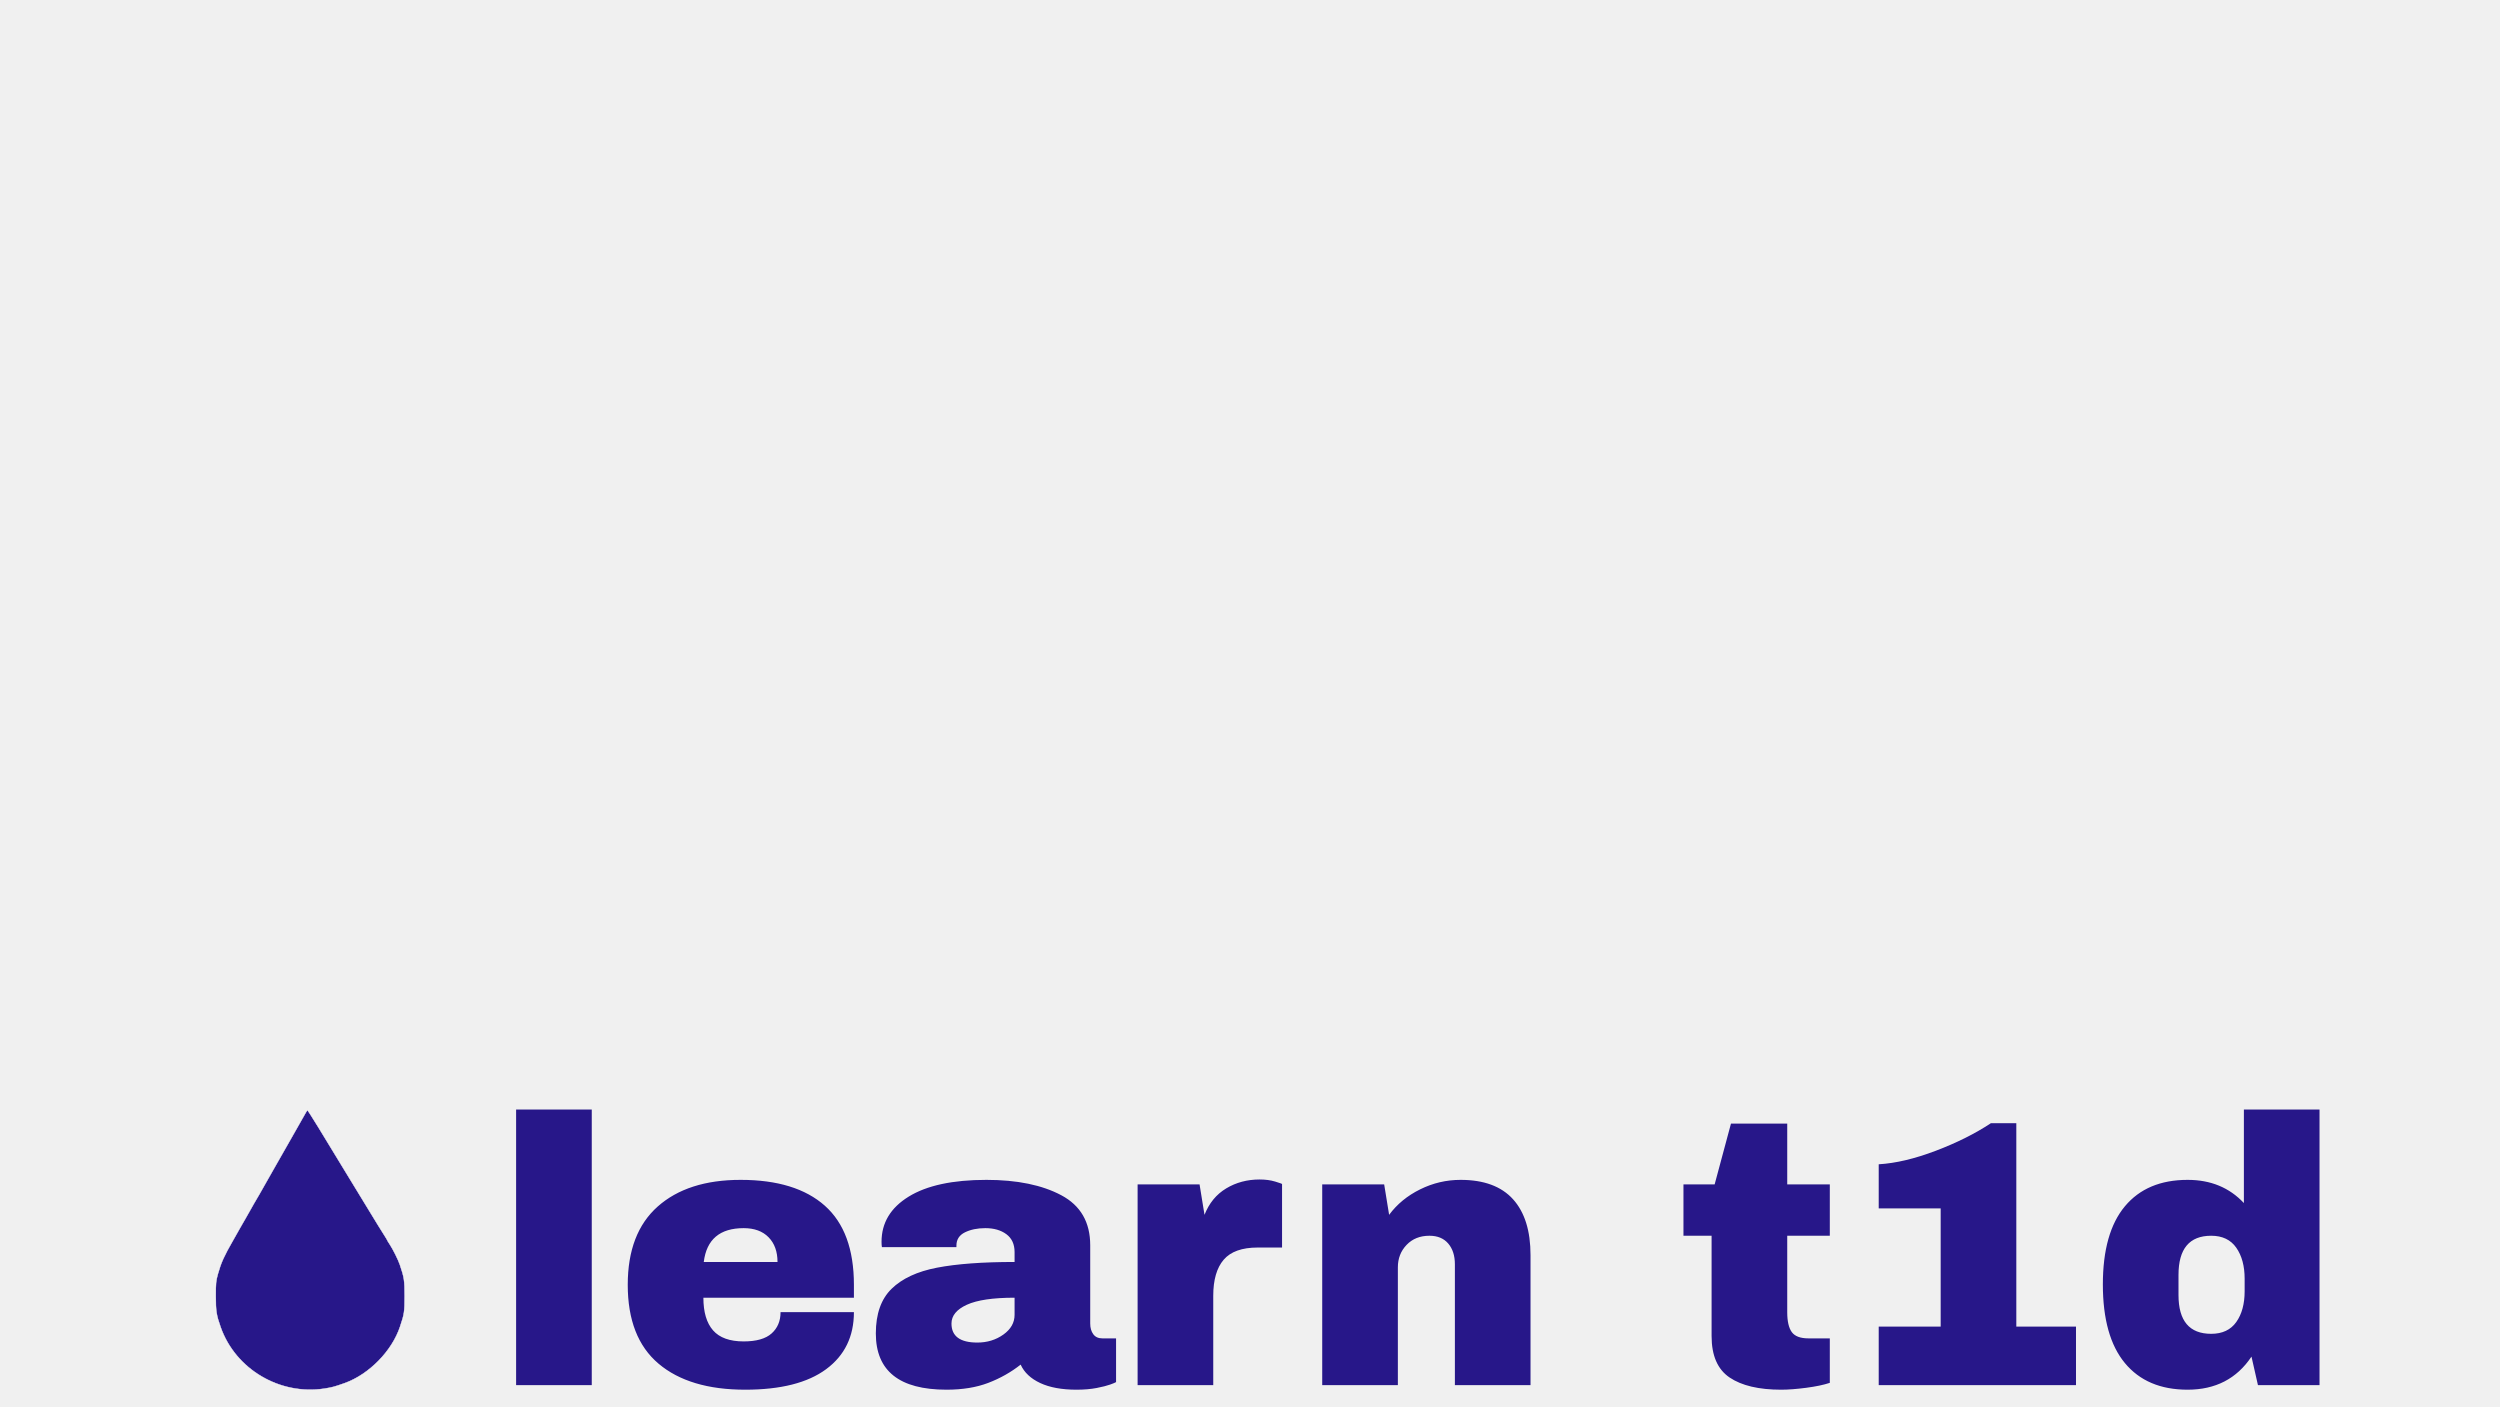
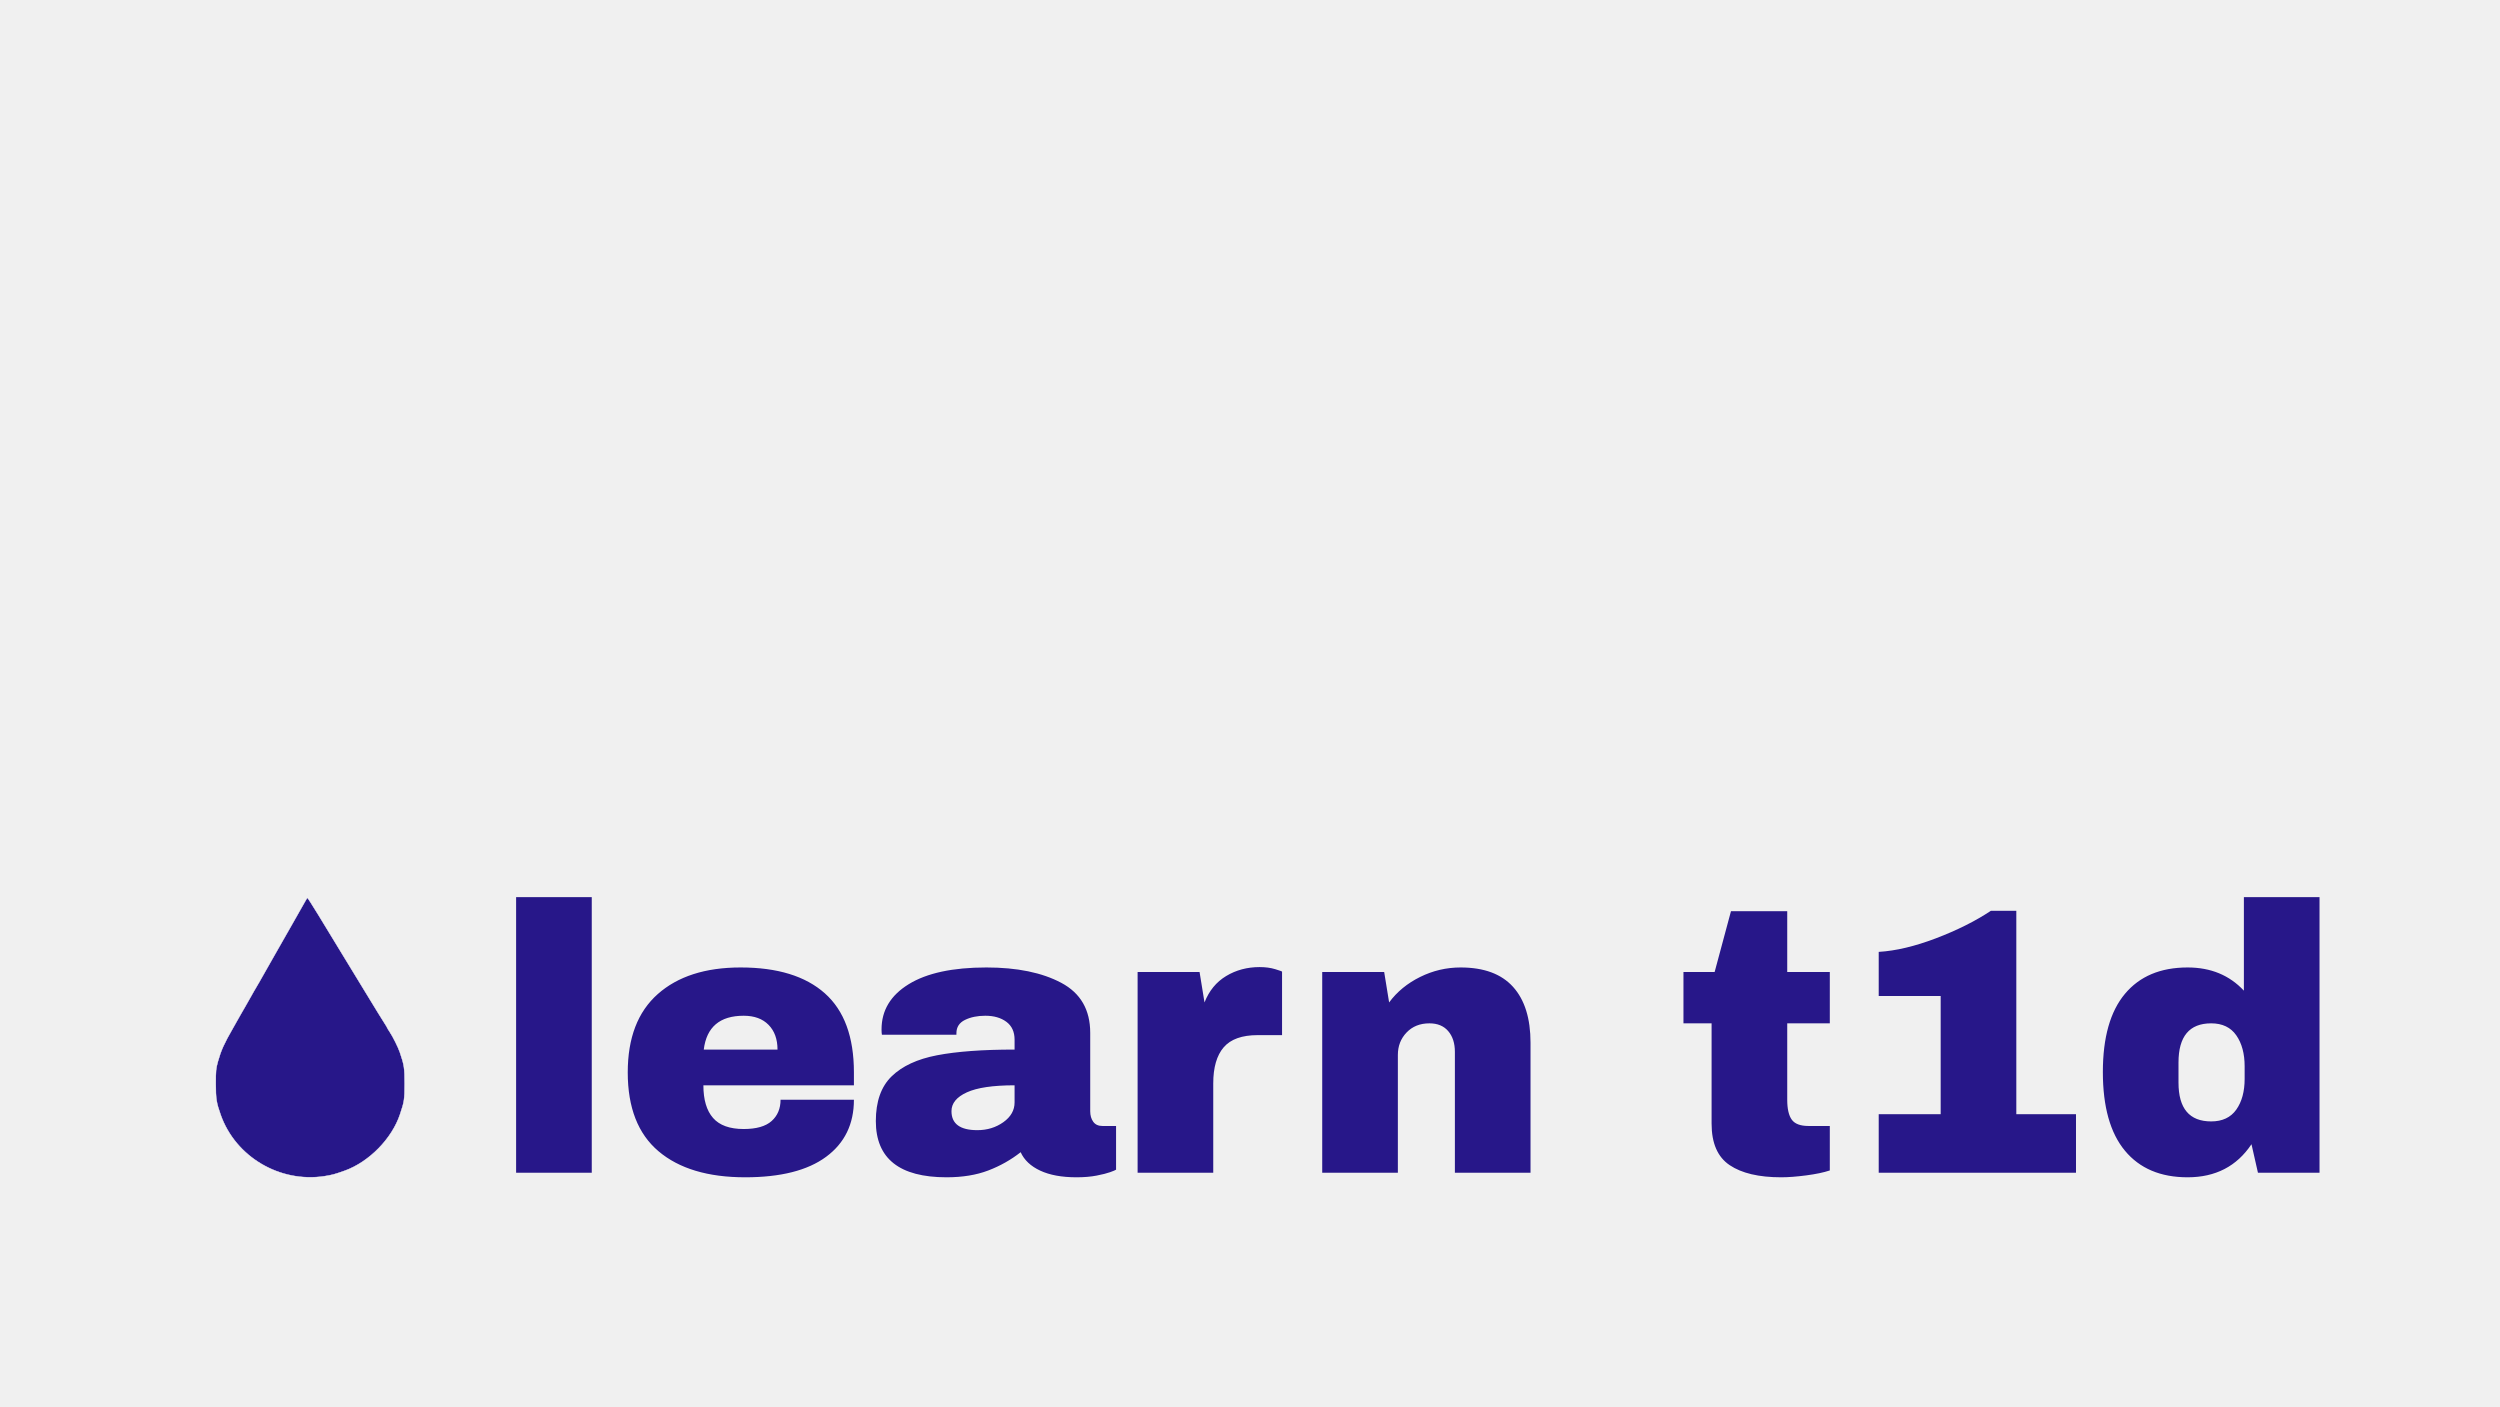
- <svg xmlns="http://www.w3.org/2000/svg" version="1.1" width="2048" height="1152" viewBox="0 100% 2048 700">
+ <svg xmlns="http://www.w3.org/2000/svg" version="1.1" width="2048" height="1152" viewBox="0 400 2048 700">
  <g id="document" transform="matrix(1,0,0,1,1024.0,1024.0)">
    <path d="M-775.362,-109.231 C-778.699,-103.224 -781.436,-98.418 -784.907,-92.411 C-786.308,-90.008 -788.044,-87.004 -788.711,-85.736 C-789.446,-84.468 -794.518,-75.591 -799.925,-66.046 C-805.398,-56.502 -810.537,-47.357 -811.472,-45.689 C-812.406,-44.02 -814.475,-40.482 -816.077,-37.812 C-817.679,-35.076 -818.947,-32.807 -818.947,-32.673 C-818.947,-32.54 -820.749,-29.402 -822.952,-25.665 C-825.155,-21.927 -826.957,-18.79 -826.957,-18.656 C-826.957,-18.523 -829.693,-13.717 -833.098,-7.844 C-840.306,4.638 -842.976,10.578 -845.446,19.456 C-847.114,25.463 -847.248,27.065 -847.248,37.744 C-847.248,50.092 -846.714,53.429 -843.243,63.241 C-831.095,97.682 -794.919,119.108 -758.342,113.568 C-751.667,112.5 -750.199,112.099 -741.522,109.029 C-721.565,101.82 -702.876,82.731 -696.268,62.774 C-692.797,52.495 -692.53,50.559 -692.53,37.744 C-692.53,24.929 -692.864,22.526 -696.468,11.98 C-697.803,7.975 -702.275,-0.969 -704.878,-4.84 C-705.946,-6.442 -706.814,-7.844 -706.814,-8.044 C-706.814,-8.244 -708.082,-10.38 -709.684,-12.85 C-711.286,-15.319 -716.892,-24.396 -722.099,-33.007 C-727.372,-41.617 -736.85,-57.236 -743.257,-67.715 C-749.665,-78.194 -758.676,-92.945 -763.281,-100.621 C-767.953,-108.23 -771.891,-114.437 -772.158,-114.437 C-772.359,-114.437 -773.827,-112.101 -775.362,-109.231 Z " fill="#271789" fill-opacity="1.00" stroke-width="0.31" stroke="#ffffff" stroke-linecap="square" stroke-linejoin="miter" />
    <path d="M-539.233,110.7 L-539.233,-115.06 L-601.2,-115.06 L-601.2,110.7 L-539.233,110.7 Z M-417.27,-57.452 C-446.126,-57.452 -468.754,-50.186 -485.154,-35.655 C-501.554,-21.123 -509.754,0.26 -509.754,28.492 C-509.754,57.348 -501.346,78.886 -484.531,93.107 C-467.716,107.327 -444.05,114.437 -413.533,114.437 C-384.47,114.437 -362.361,108.832 -347.206,97.622 C-332.052,86.412 -324.475,70.842 -324.475,50.913 L-384.574,50.913 C-384.574,58.179 -387.013,63.991 -391.891,68.351 C-396.77,72.71 -404.399,74.89 -414.779,74.89 C-426.197,74.89 -434.552,71.88 -439.846,65.86 C-445.14,59.84 -447.787,50.913 -447.787,39.08 L-324.475,39.08 L-324.475,28.492 C-324.475,-0.571 -332.415,-22.161 -348.296,-36.277 C-364.177,-50.394 -387.169,-57.452 -417.27,-57.452 Z M-414.779,-17.905 C-406.06,-17.905 -399.261,-15.414 -394.383,-10.432 C-389.504,-5.449 -387.065,1.297 -387.065,9.809 L-447.475,9.809 C-445.192,-8.667 -434.293,-17.905 -414.779,-17.905 Z M-215.902,-57.452 C-243.512,-57.452 -264.739,-52.885 -279.582,-43.751 C-294.425,-34.617 -301.847,-22.265 -301.847,-6.695 C-301.847,-4.827 -301.743,-3.373 -301.535,-2.335 L-240.502,-2.335 L-240.502,-3.581 C-240.502,-8.563 -238.167,-12.196 -233.496,-14.48 C-228.825,-16.763 -223.272,-17.905 -216.836,-17.905 C-209.778,-17.905 -204.017,-16.244 -199.554,-12.923 C-195.091,-9.601 -192.859,-4.723 -192.859,1.713 L-192.859,9.809 C-219.016,9.809 -240.191,11.366 -256.383,14.48 C-272.576,17.594 -284.98,23.355 -293.595,31.762 C-302.21,40.17 -306.518,52.366 -306.518,68.351 C-306.518,99.075 -287.211,114.437 -248.599,114.437 C-235.52,114.437 -224.102,112.569 -214.345,108.832 C-204.588,105.095 -195.765,100.113 -187.877,93.885 C-184.97,100.321 -179.625,105.355 -171.84,108.988 C-164.055,112.621 -154.142,114.437 -142.102,114.437 C-135.874,114.437 -130.373,113.97 -125.598,113.036 C-120.823,112.102 -117.138,111.168 -114.544,110.233 C-111.949,109.299 -110.34,108.624 -109.717,108.209 L-109.717,72.399 L-120.927,72.399 C-124.249,72.399 -126.74,71.257 -128.401,68.974 C-130.061,66.69 -130.892,63.784 -130.892,60.255 L-130.892,-3.892 C-130.892,-22.784 -138.78,-36.433 -154.558,-44.841 C-170.335,-53.248 -190.783,-57.452 -215.902,-57.452 Z M-192.859,39.08 L-192.859,53.093 C-192.859,59.528 -195.921,64.926 -202.045,69.285 C-208.169,73.645 -215.279,75.824 -223.376,75.824 C-237.492,75.824 -244.55,70.635 -244.55,60.255 C-244.55,53.819 -240.347,48.681 -231.939,44.841 C-223.531,41 -210.505,39.08 -192.859,39.08 Z M7.886,-57.764 C-2.286,-57.764 -11.42,-55.324 -19.517,-50.446 C-27.613,-45.567 -33.529,-38.353 -37.266,-28.804 L-41.314,-53.715 L-92.071,-53.715 L-92.071,110.7 L-30.104,110.7 L-30.104,37.523 C-30.104,24.444 -27.25,14.584 -21.541,7.941 C-15.832,1.297 -6.542,-2.024 6.329,-2.024 L26.258,-2.024 L26.258,-54.027 C26.258,-54.234 24.39,-54.909 20.653,-56.051 C16.916,-57.193 12.661,-57.764 7.886,-57.764 Z M172.51,-57.452 C160.884,-57.452 149.83,-54.857 139.346,-49.667 C128.863,-44.477 120.403,-37.523 113.968,-28.804 L109.919,-53.715 L59.162,-53.715 L59.162,110.7 L121.13,110.7 L121.13,14.168 C121.13,6.903 123.517,0.778 128.292,-4.204 C133.066,-9.186 139.294,-11.677 146.975,-11.677 C153.618,-11.677 158.756,-9.549 162.389,-5.294 C166.022,-1.038 167.839,4.619 167.839,11.677 L167.839,110.7 L229.806,110.7 L229.806,4.204 C229.806,-15.725 225.031,-30.984 215.482,-41.571 C205.932,-52.158 191.608,-57.452 172.51,-57.452 Z M440.1,-53.715 L440.1,-103.538 L394.014,-103.538 L380.624,-53.715 L355.09,-53.715 L355.09,-11.677 L378.133,-11.677 L378.133,70.531 C378.133,86.516 383.064,97.829 392.924,104.473 C402.785,111.116 416.85,114.437 435.118,114.437 C440.931,114.437 447.782,113.918 455.67,112.88 C463.559,111.842 469.994,110.493 474.977,108.832 L474.977,72.399 L457.539,72.399 C450.895,72.399 446.328,70.686 443.837,67.261 C441.346,63.836 440.1,58.386 440.1,50.913 L440.1,-11.677 L474.977,-11.677 L474.977,-53.715 L440.1,-53.715 Z M627.767,62.746 L627.767,-103.85 L606.904,-103.85 C594.033,-95.338 578.982,-87.813 561.752,-81.274 C544.521,-74.734 528.951,-71.05 515.043,-70.219 L515.043,-34.098 L565.8,-34.098 L565.8,62.746 L515.043,62.746 L515.043,110.7 L676.656,110.7 L676.656,62.746 L627.767,62.746 Z M876.155,110.7 L876.155,-115.06 L814.188,-115.06 L814.188,-38.457 C802.355,-51.12 786.993,-57.452 768.102,-57.452 C745.889,-57.452 728.762,-50.238 716.722,-35.81 C704.681,-21.382 698.661,-0.052 698.661,28.181 C698.661,56.622 704.681,78.108 716.722,92.64 C728.762,107.171 745.889,114.437 768.102,114.437 C790.937,114.437 808.375,105.407 820.416,87.346 L825.71,110.7 L876.155,110.7 Z M787.408,-11.677 C796.542,-11.677 803.393,-8.408 807.96,-1.868 C812.527,4.671 814.811,13.13 814.811,23.51 L814.811,33.786 C814.811,44.166 812.527,52.574 807.96,59.009 C803.393,65.445 796.542,68.662 787.408,68.662 C769.555,68.662 760.628,58.075 760.628,36.9 L760.628,20.396 C760.628,-0.986 769.555,-11.677 787.408,-11.677 Z " fill="#271789" fill-opacity="1.00" />
  </g>
</svg>
